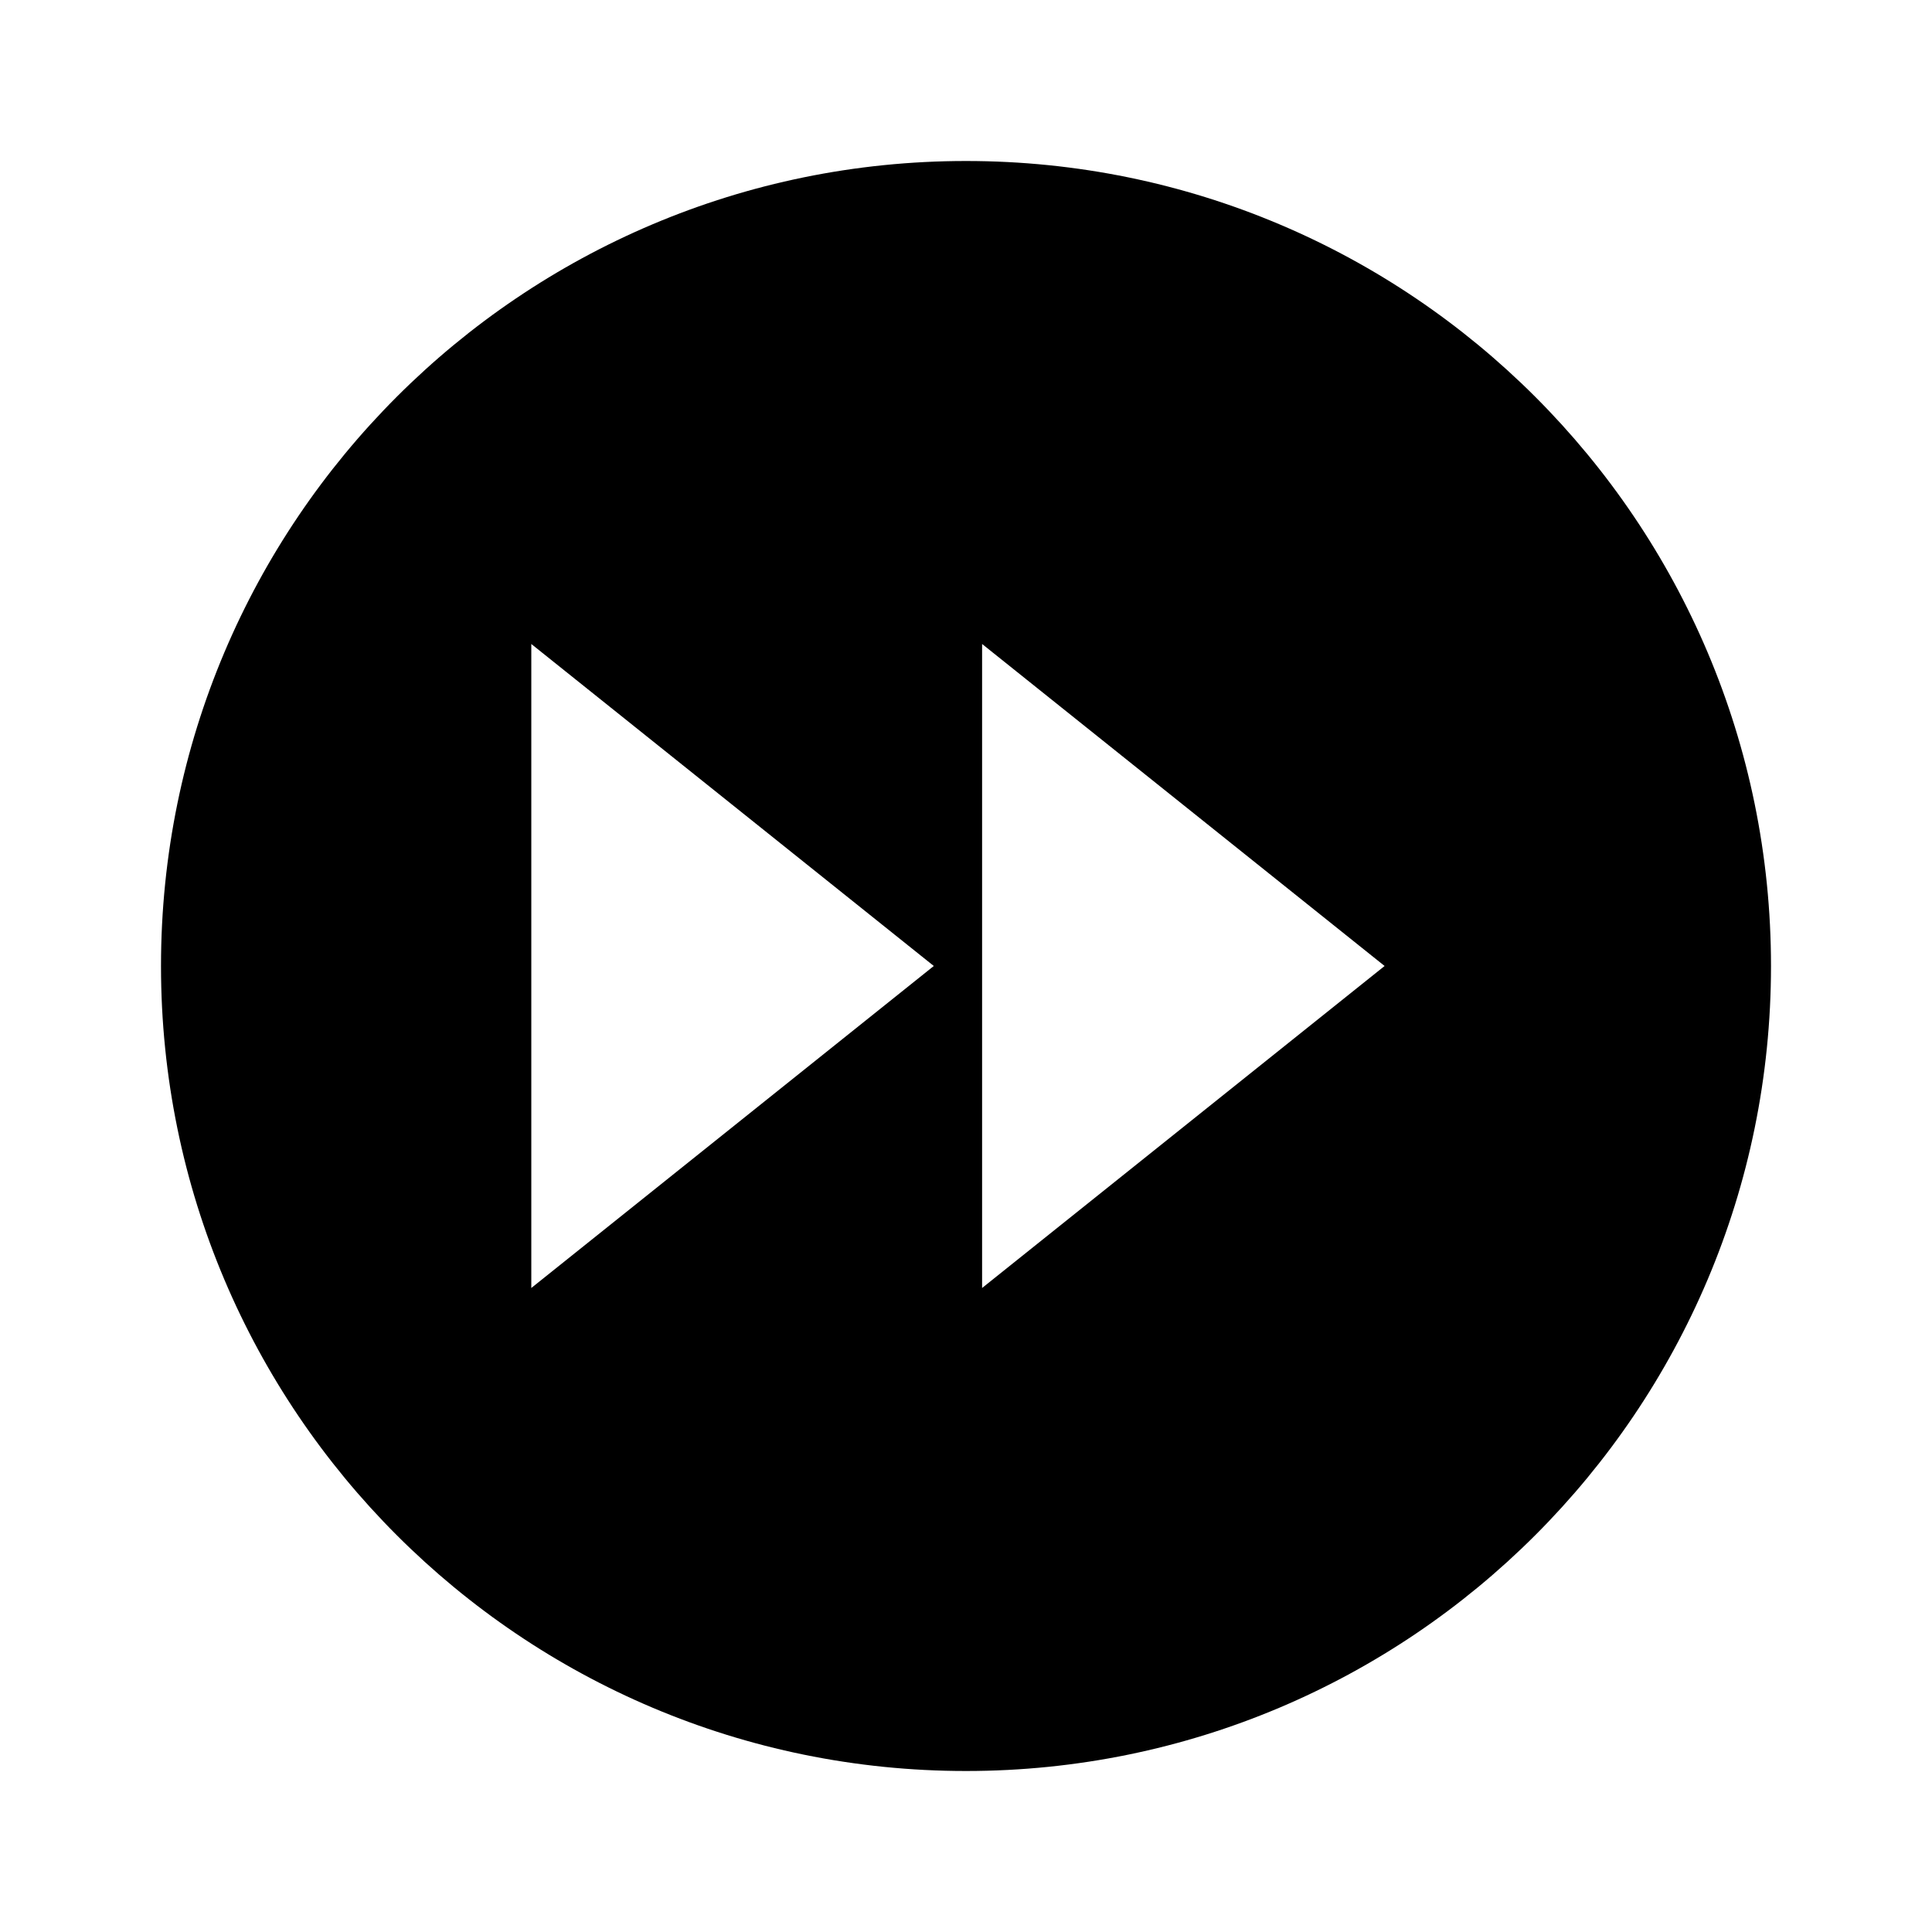
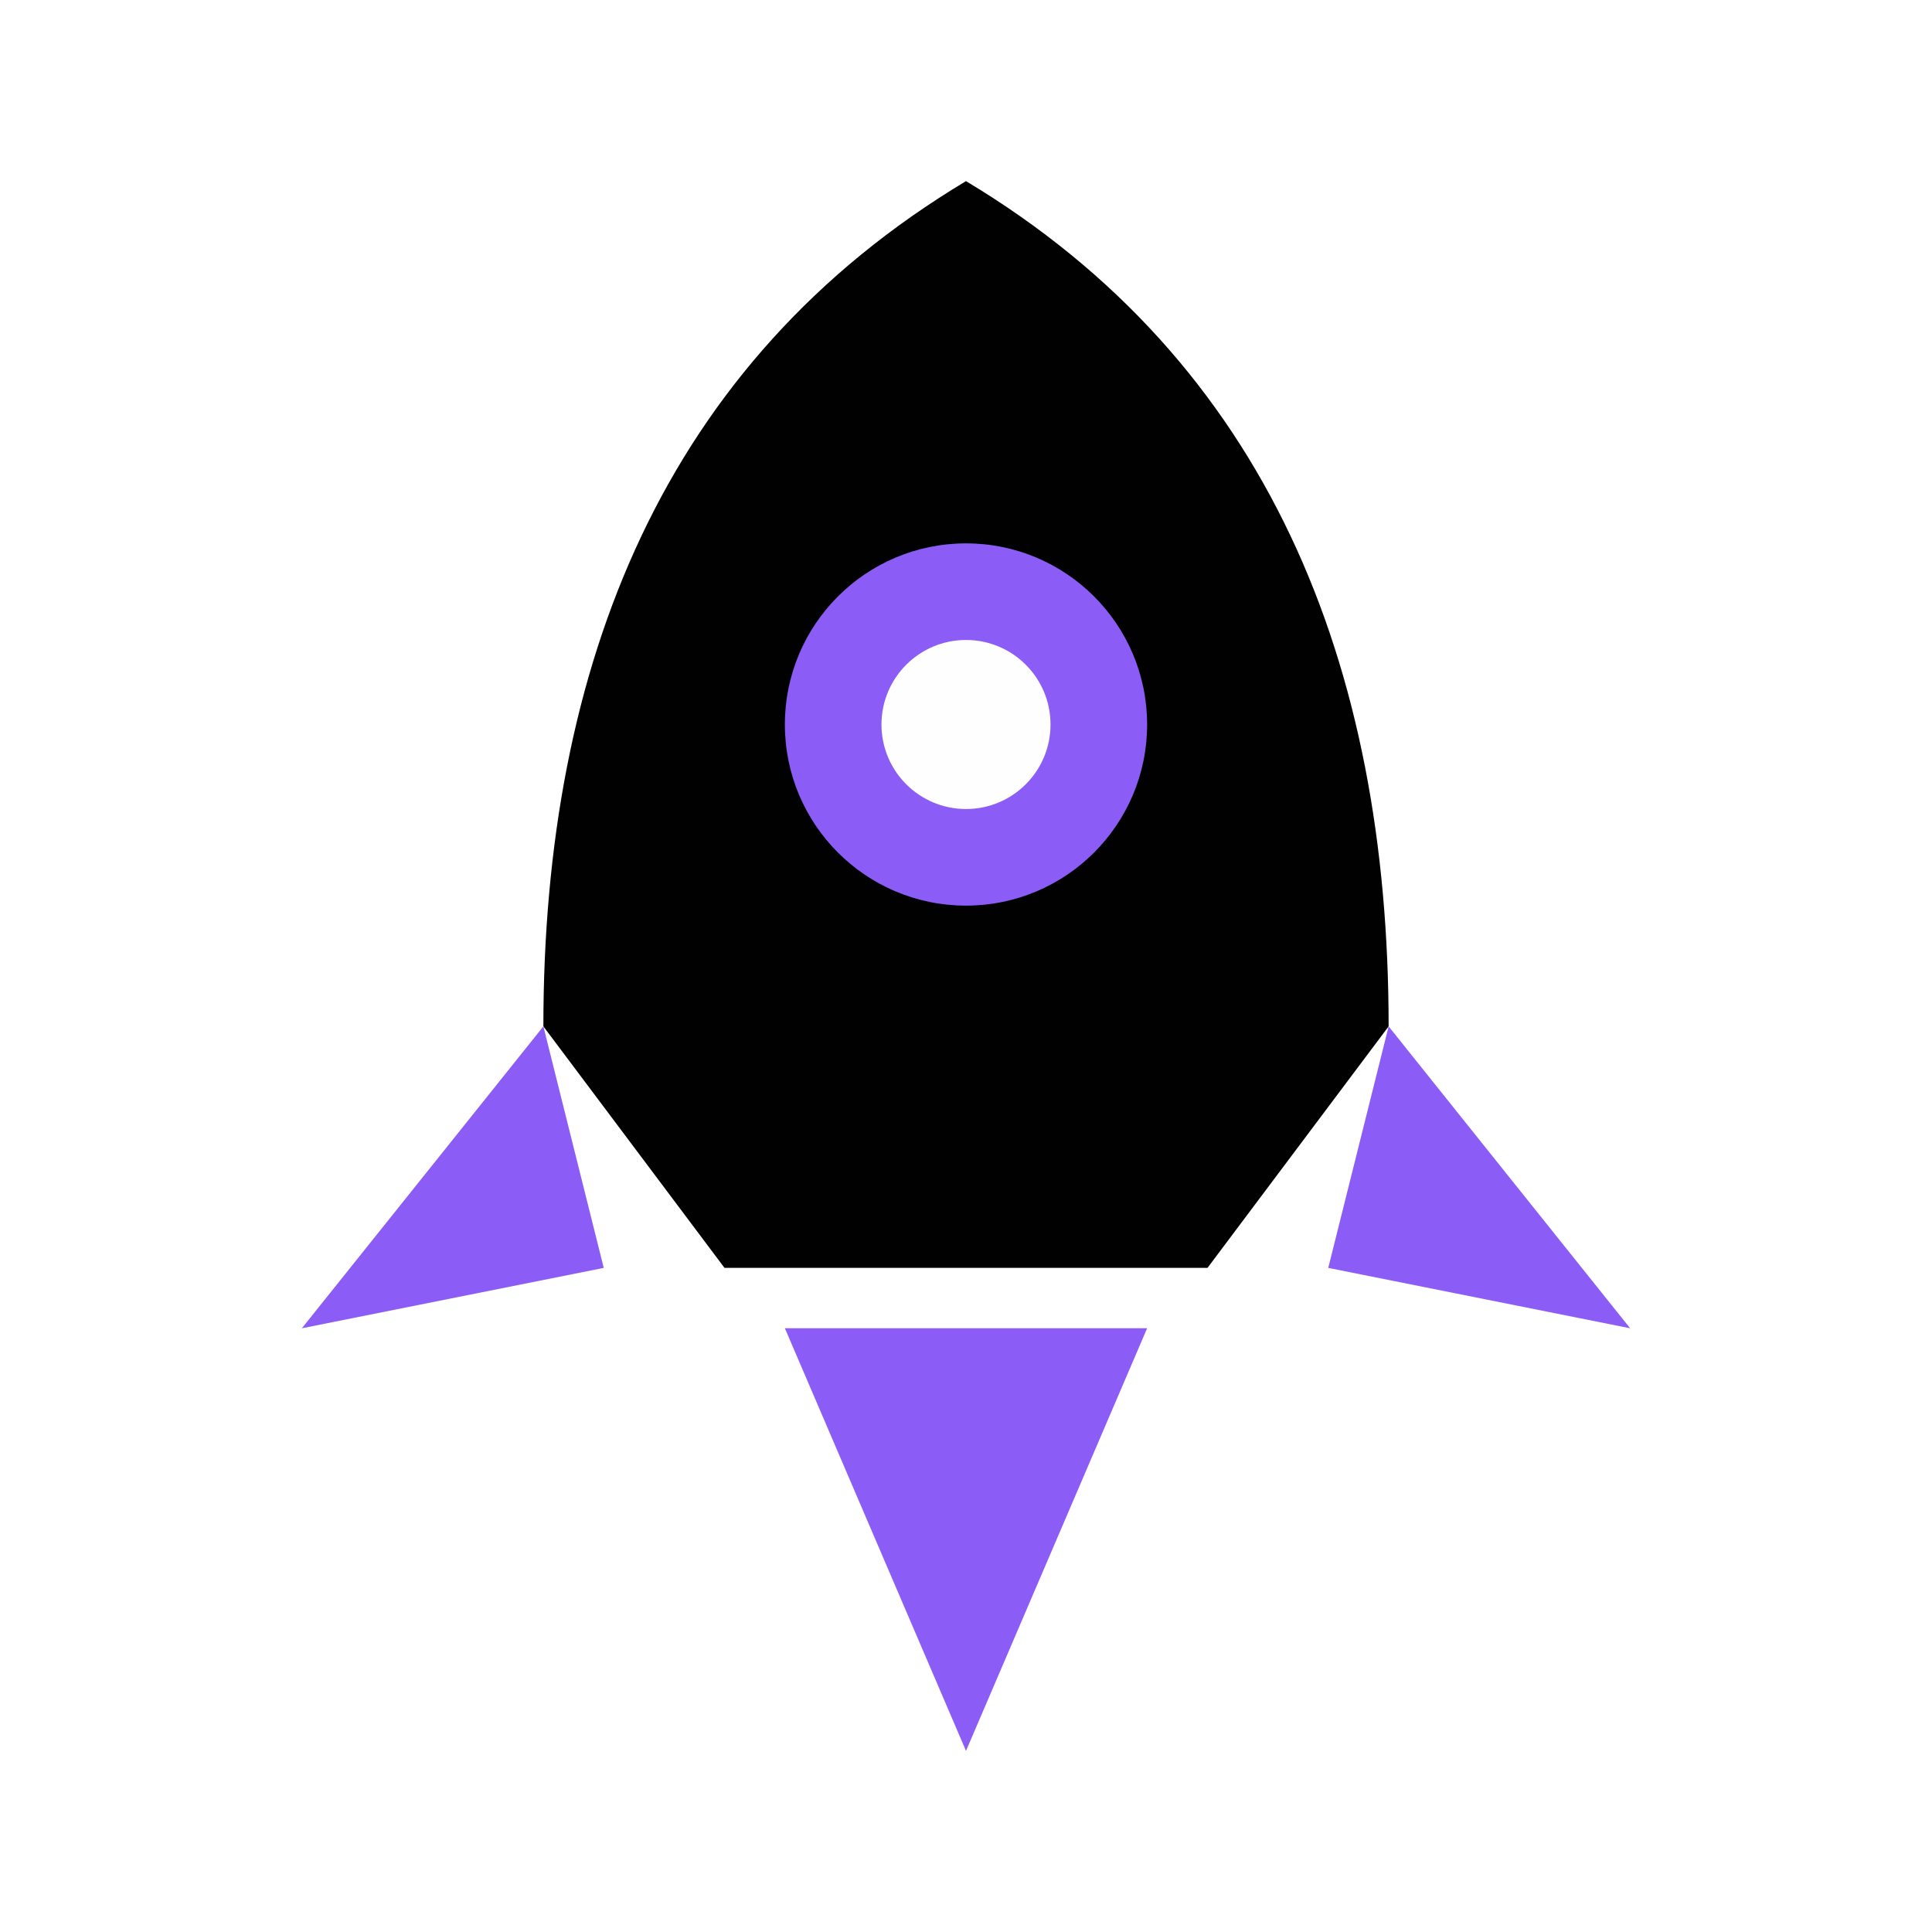
- <svg xmlns="http://www.w3.org/2000/svg" width="24" height="24" viewBox="0 0 24 24">
-   <path fill="currentColor" fill-rule="evenodd" d="M2 12a10 10 0 1 0 20 0a10 10 0 1 0-20 0zM6.6 8l5 4-5 4zM12.2 8l5 4-5 4z" />
+ <svg xmlns="http://www.w3.org/2000/svg" width="32" height="32" viewBox="0 0 32 32">
+   <path d="M16 3c5 3 7 8 7 14l-3 4h-8l-3-4c0-6 2-11 7-14z" fill="#010101" />
+   <circle cx="16" cy="12" r="3" fill="#8b5cf6" />
+   <circle cx="16" cy="12" r="1.4" fill="#fefefe" />
+   <path d="M9 17l-4 5 5-1zM23 17l4 5-5-1z" fill="#8b5cf6" />
+   <path d="M13 22h6l-3 7z" fill="#8b5cf6" />
</svg>
